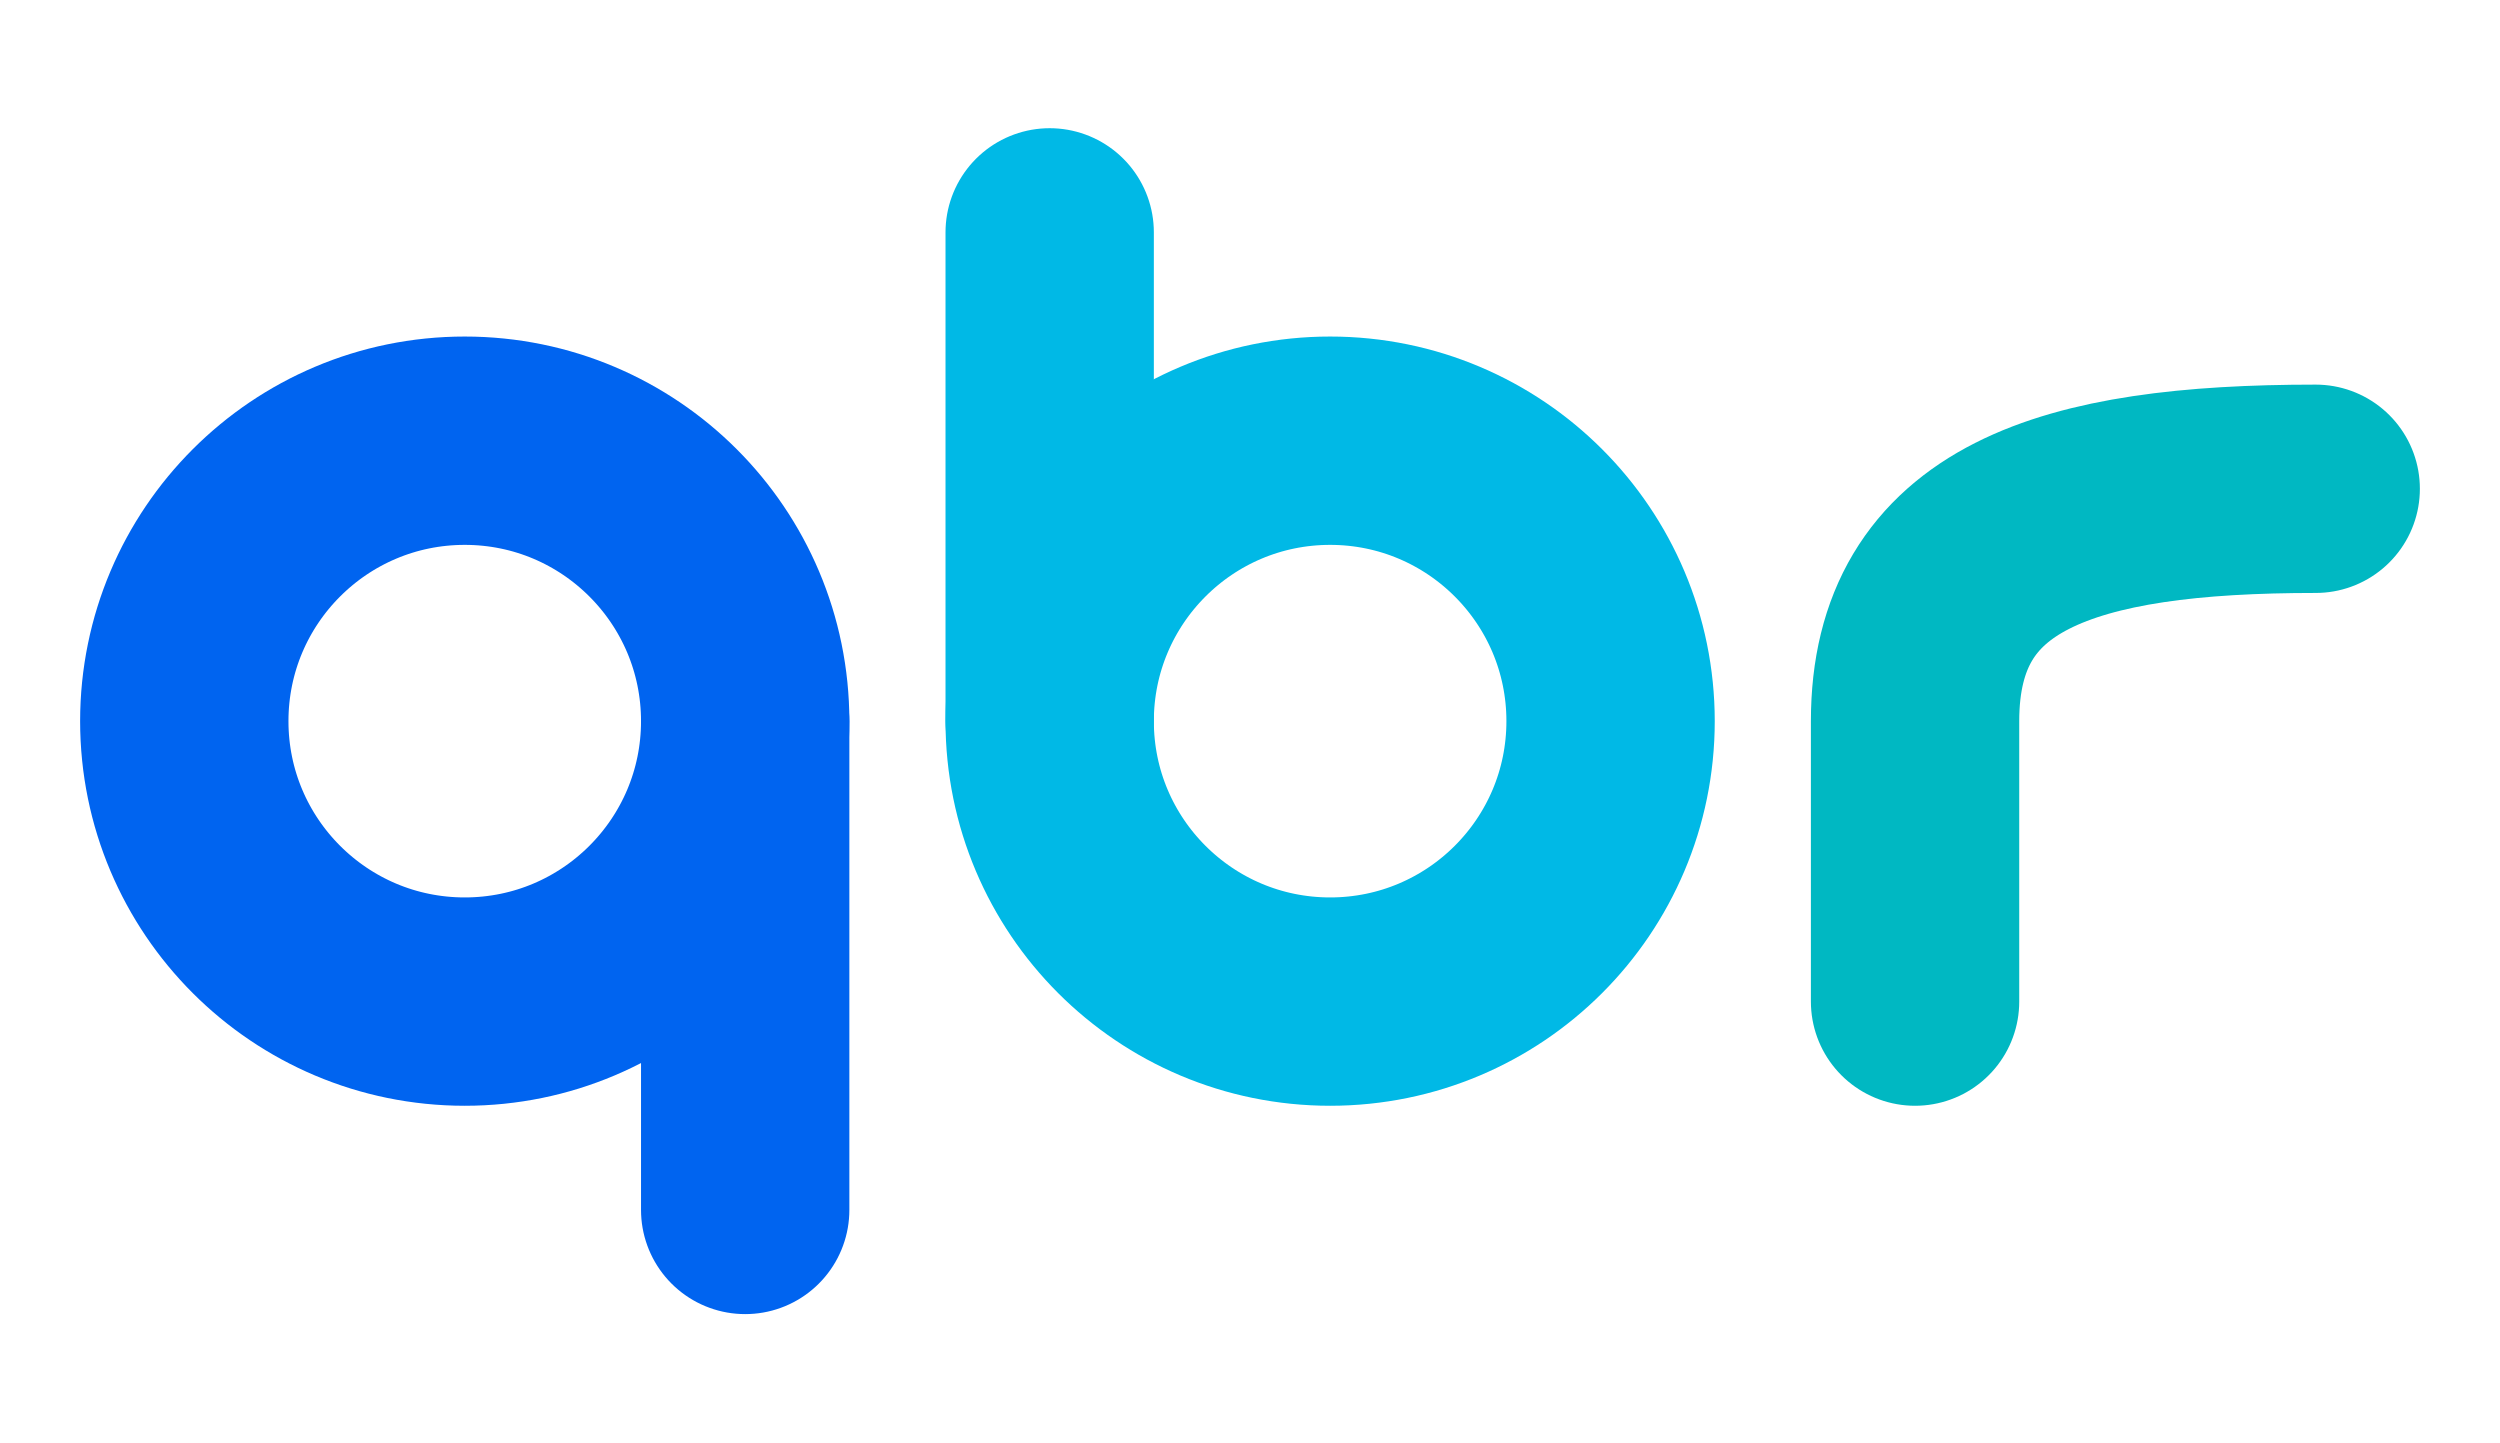
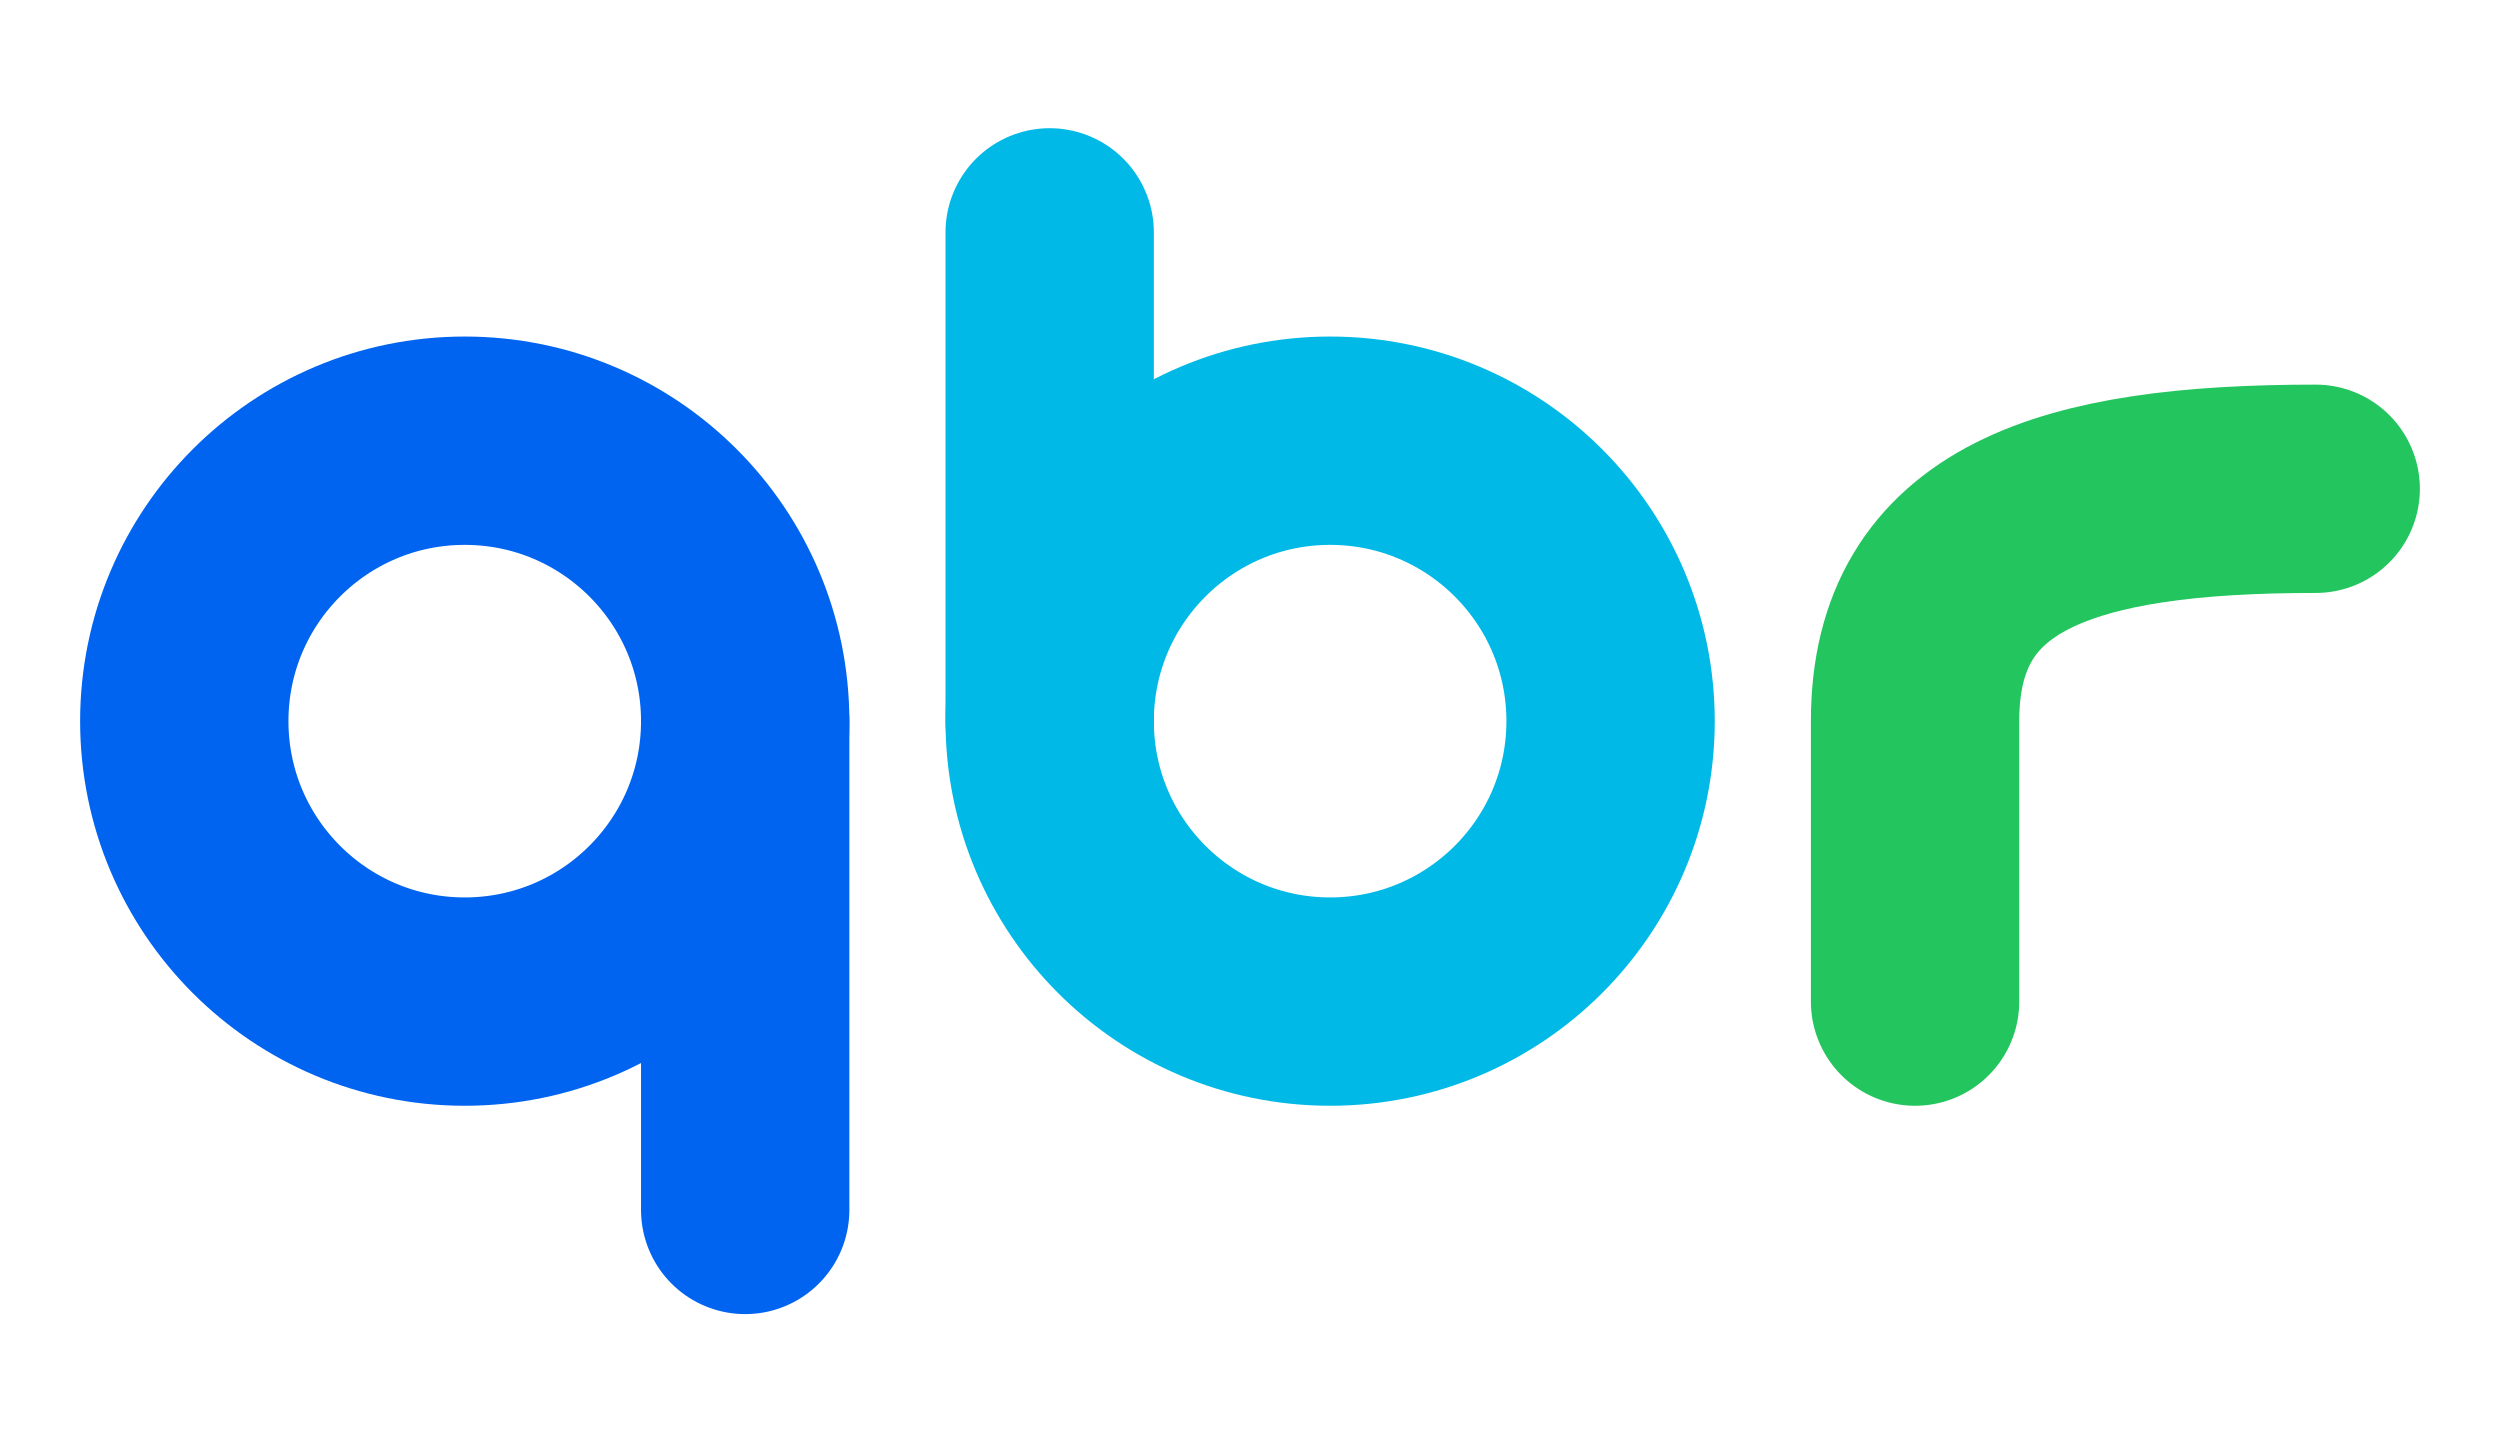
<svg xmlns="http://www.w3.org/2000/svg" viewBox="0 0 312 180">
  <g fill="none" stroke-width="26" stroke-linecap="round" stroke-linejoin="round">
    <g stroke="#0064f0">
      <circle cx="58" cy="90" r="35" />
      <path d="M93 90V151" />
    </g>
    <g stroke="#00b9e6" transform="translate(224 180) rotate(180)">
      <circle cx="58" cy="90" r="35" />
      <path d="M93 90V151" />
    </g>
-     <path stroke="#00b8c2" d="M239 125V90C239 67 258 61 289 61" />
+     <path stroke="#22c55e" d="M239 125V90C239 67 258 61 289 61" />
  </g>
</svg>
